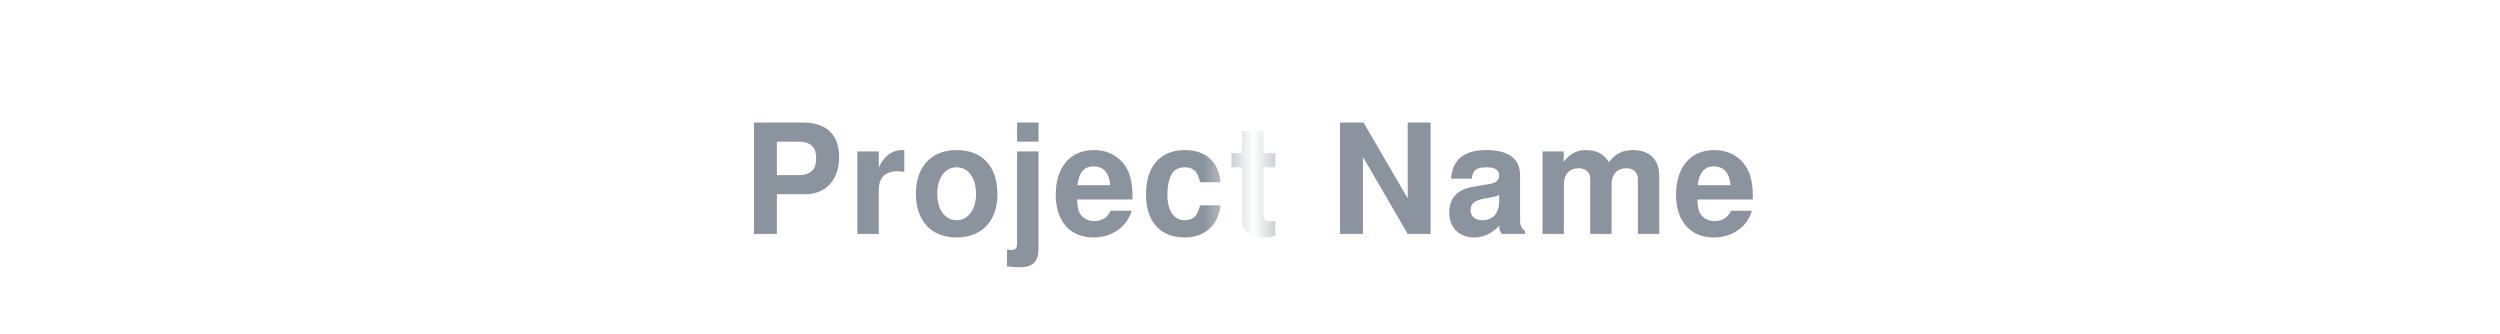
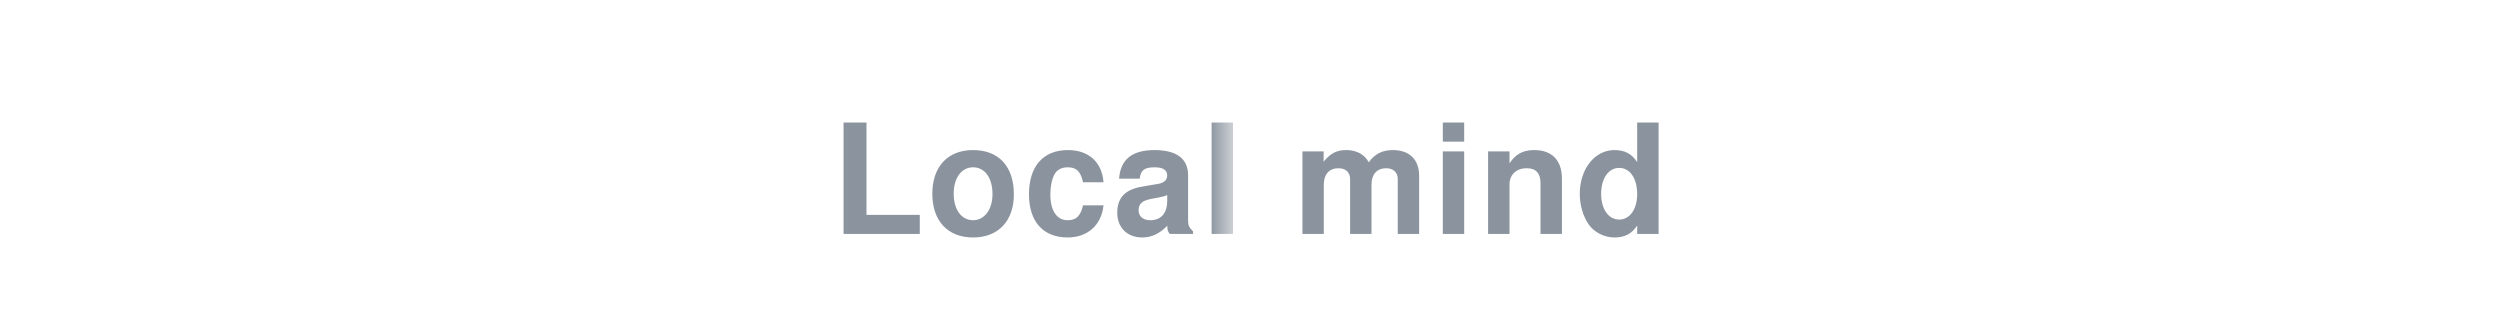
<svg xmlns="http://www.w3.org/2000/svg" width="720" height="96" viewBox="0 0 720 96" role="img" aria-label="Project Name">
  <defs>
    <linearGradient id="shine" x1="0" y1="0" x2="1" y2="0" spreadMethod="repeat">
      <stop offset="0%" stop-color="#8b949e" />
      <stop offset="45%" stop-color="#8b949e" />
      <stop offset="50%" stop-color="#ffffff" />
      <stop offset="55%" stop-color="#8b949e" />
      <stop offset="100%" stop-color="#8b949e" />
      <animateTransform attributeName="gradientTransform" type="translate" values="-1 0; 1 0" dur="6s" repeatCount="indefinite" />
    </linearGradient>
  </defs>
-   <text x="360" y="52" text-anchor="middle" dominant-baseline="middle" font-family="Segoe UI, Helvetica, Arial, sans-serif" font-size="44" font-weight="700" letter-spacing="1" fill="url(#shine)">Project Name</text>
+   <text x="360" y="52" text-anchor="middle" dominant-baseline="middle" font-family="Segoe UI, Helvetica, Arial, sans-serif" font-size="44" font-weight="700" letter-spacing="1" fill="url(#shine)">Local mind</text>
</svg>
